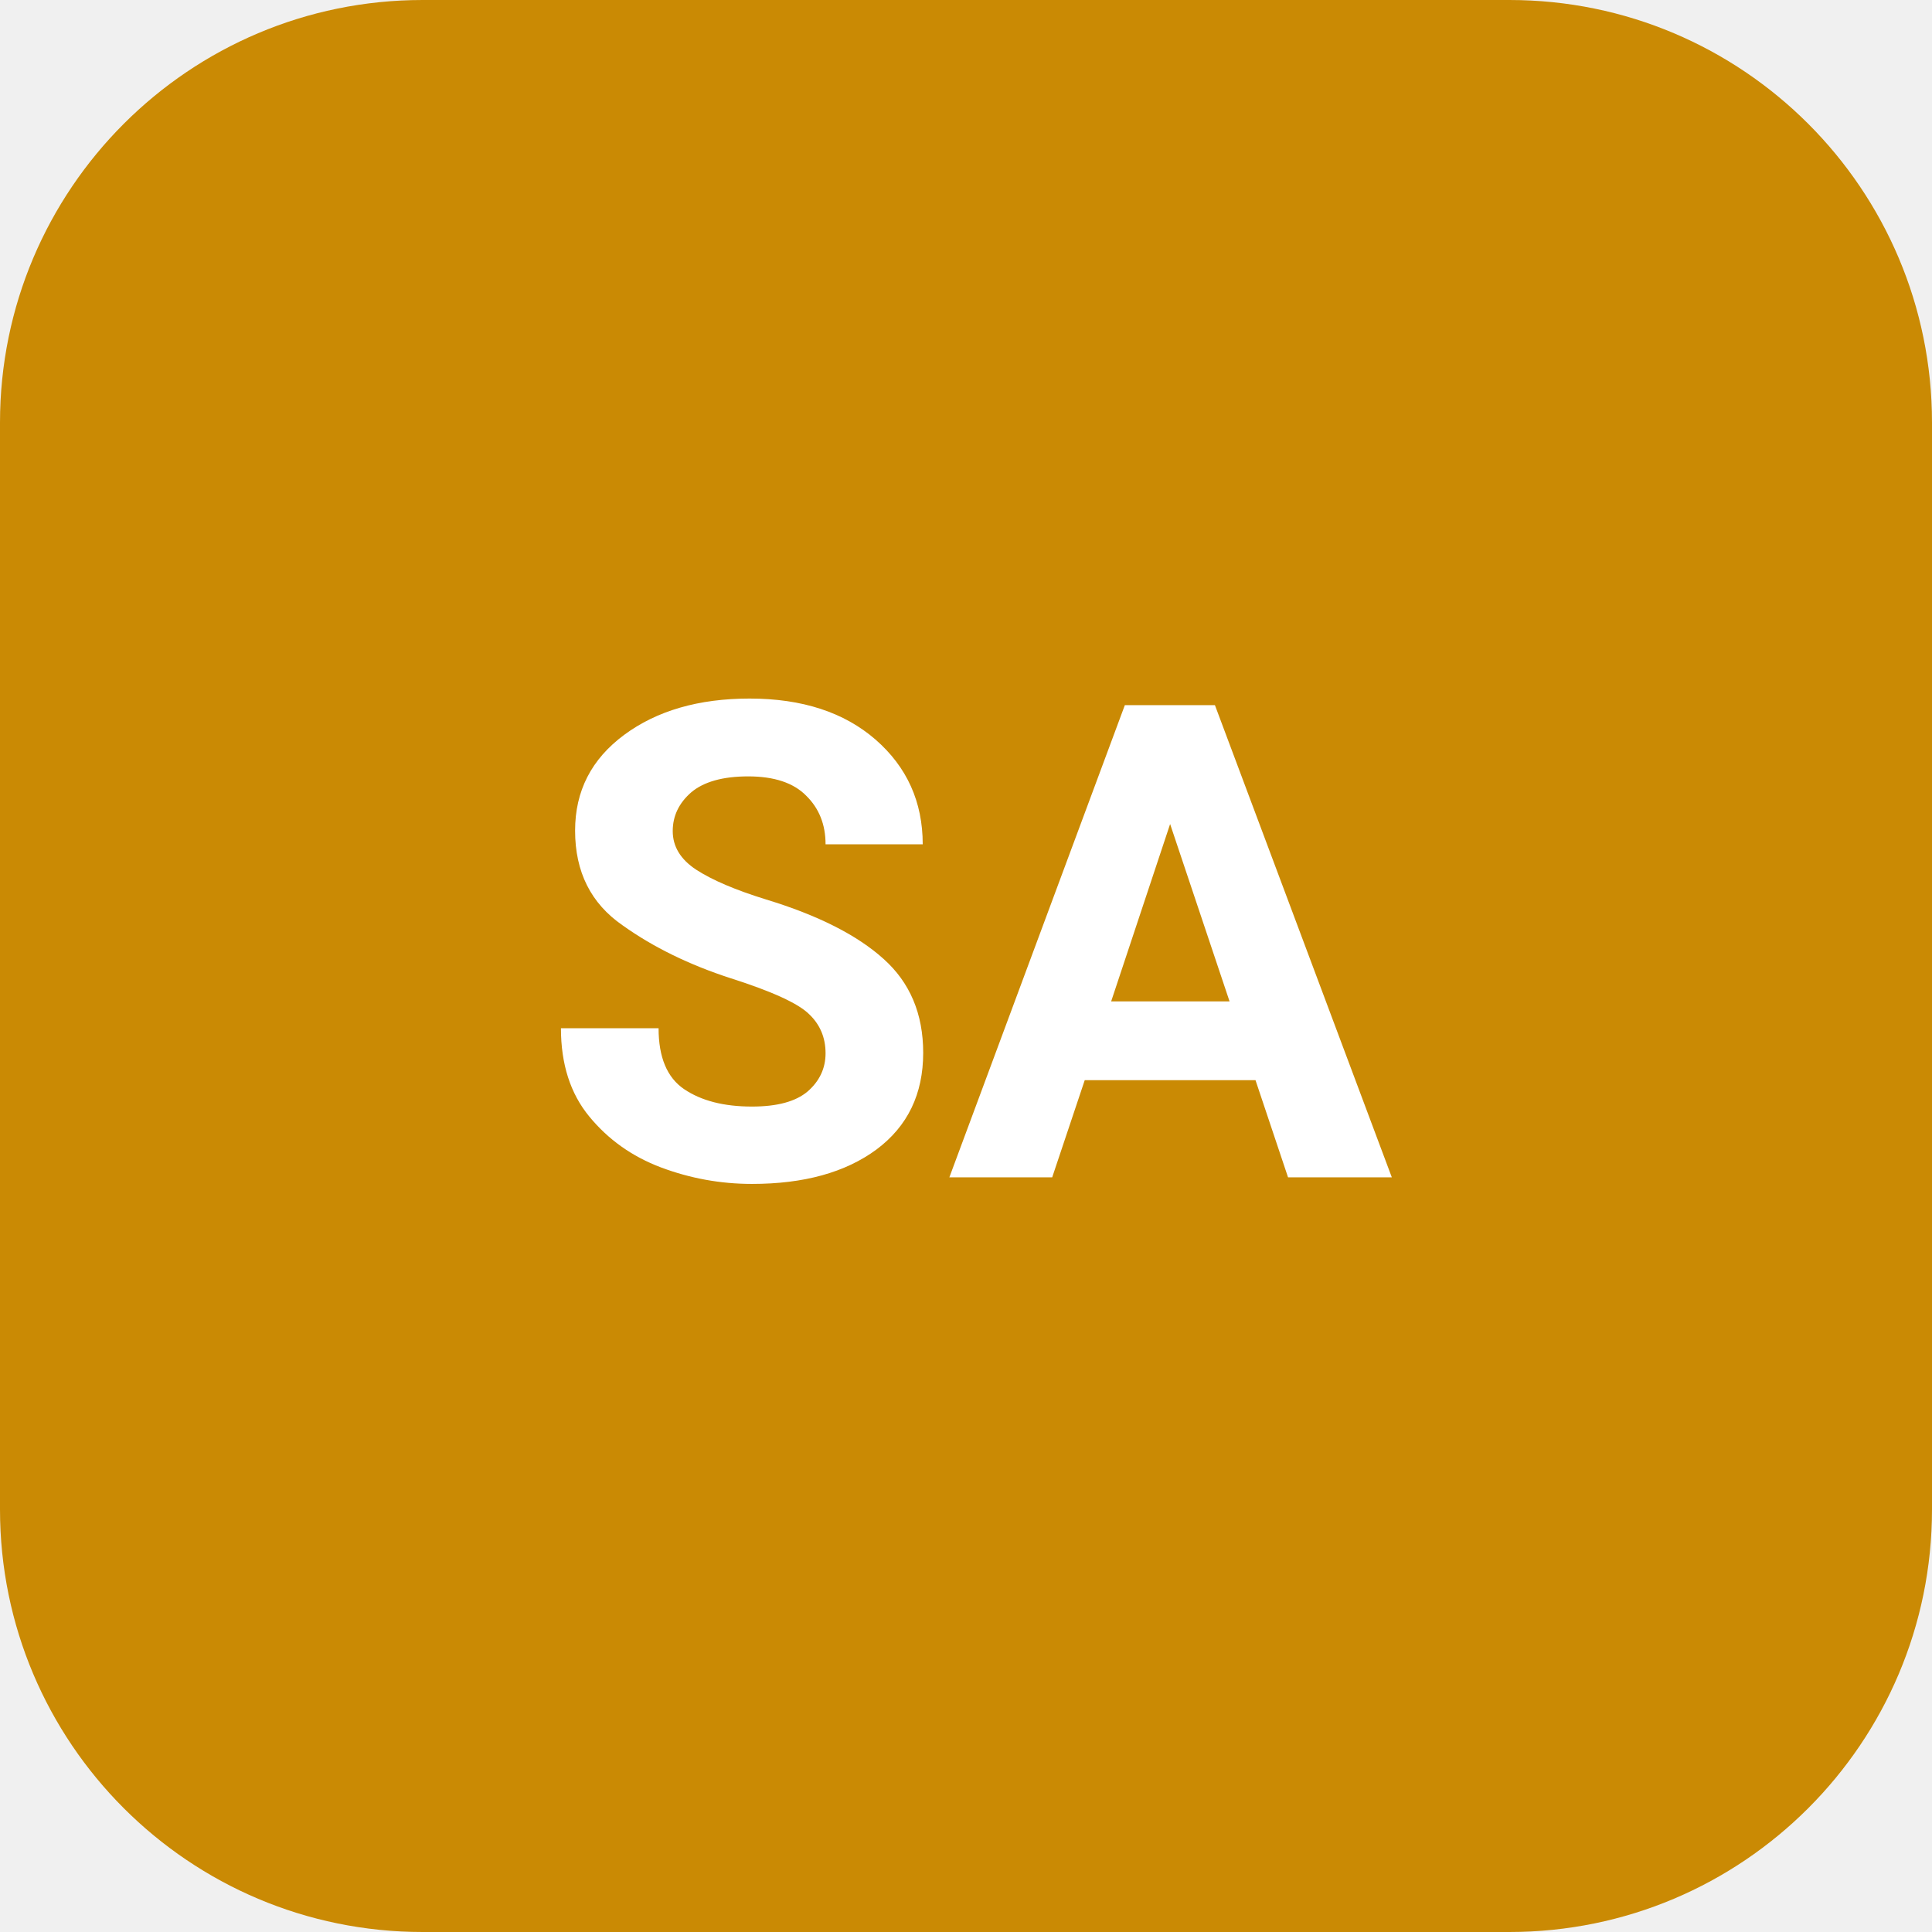
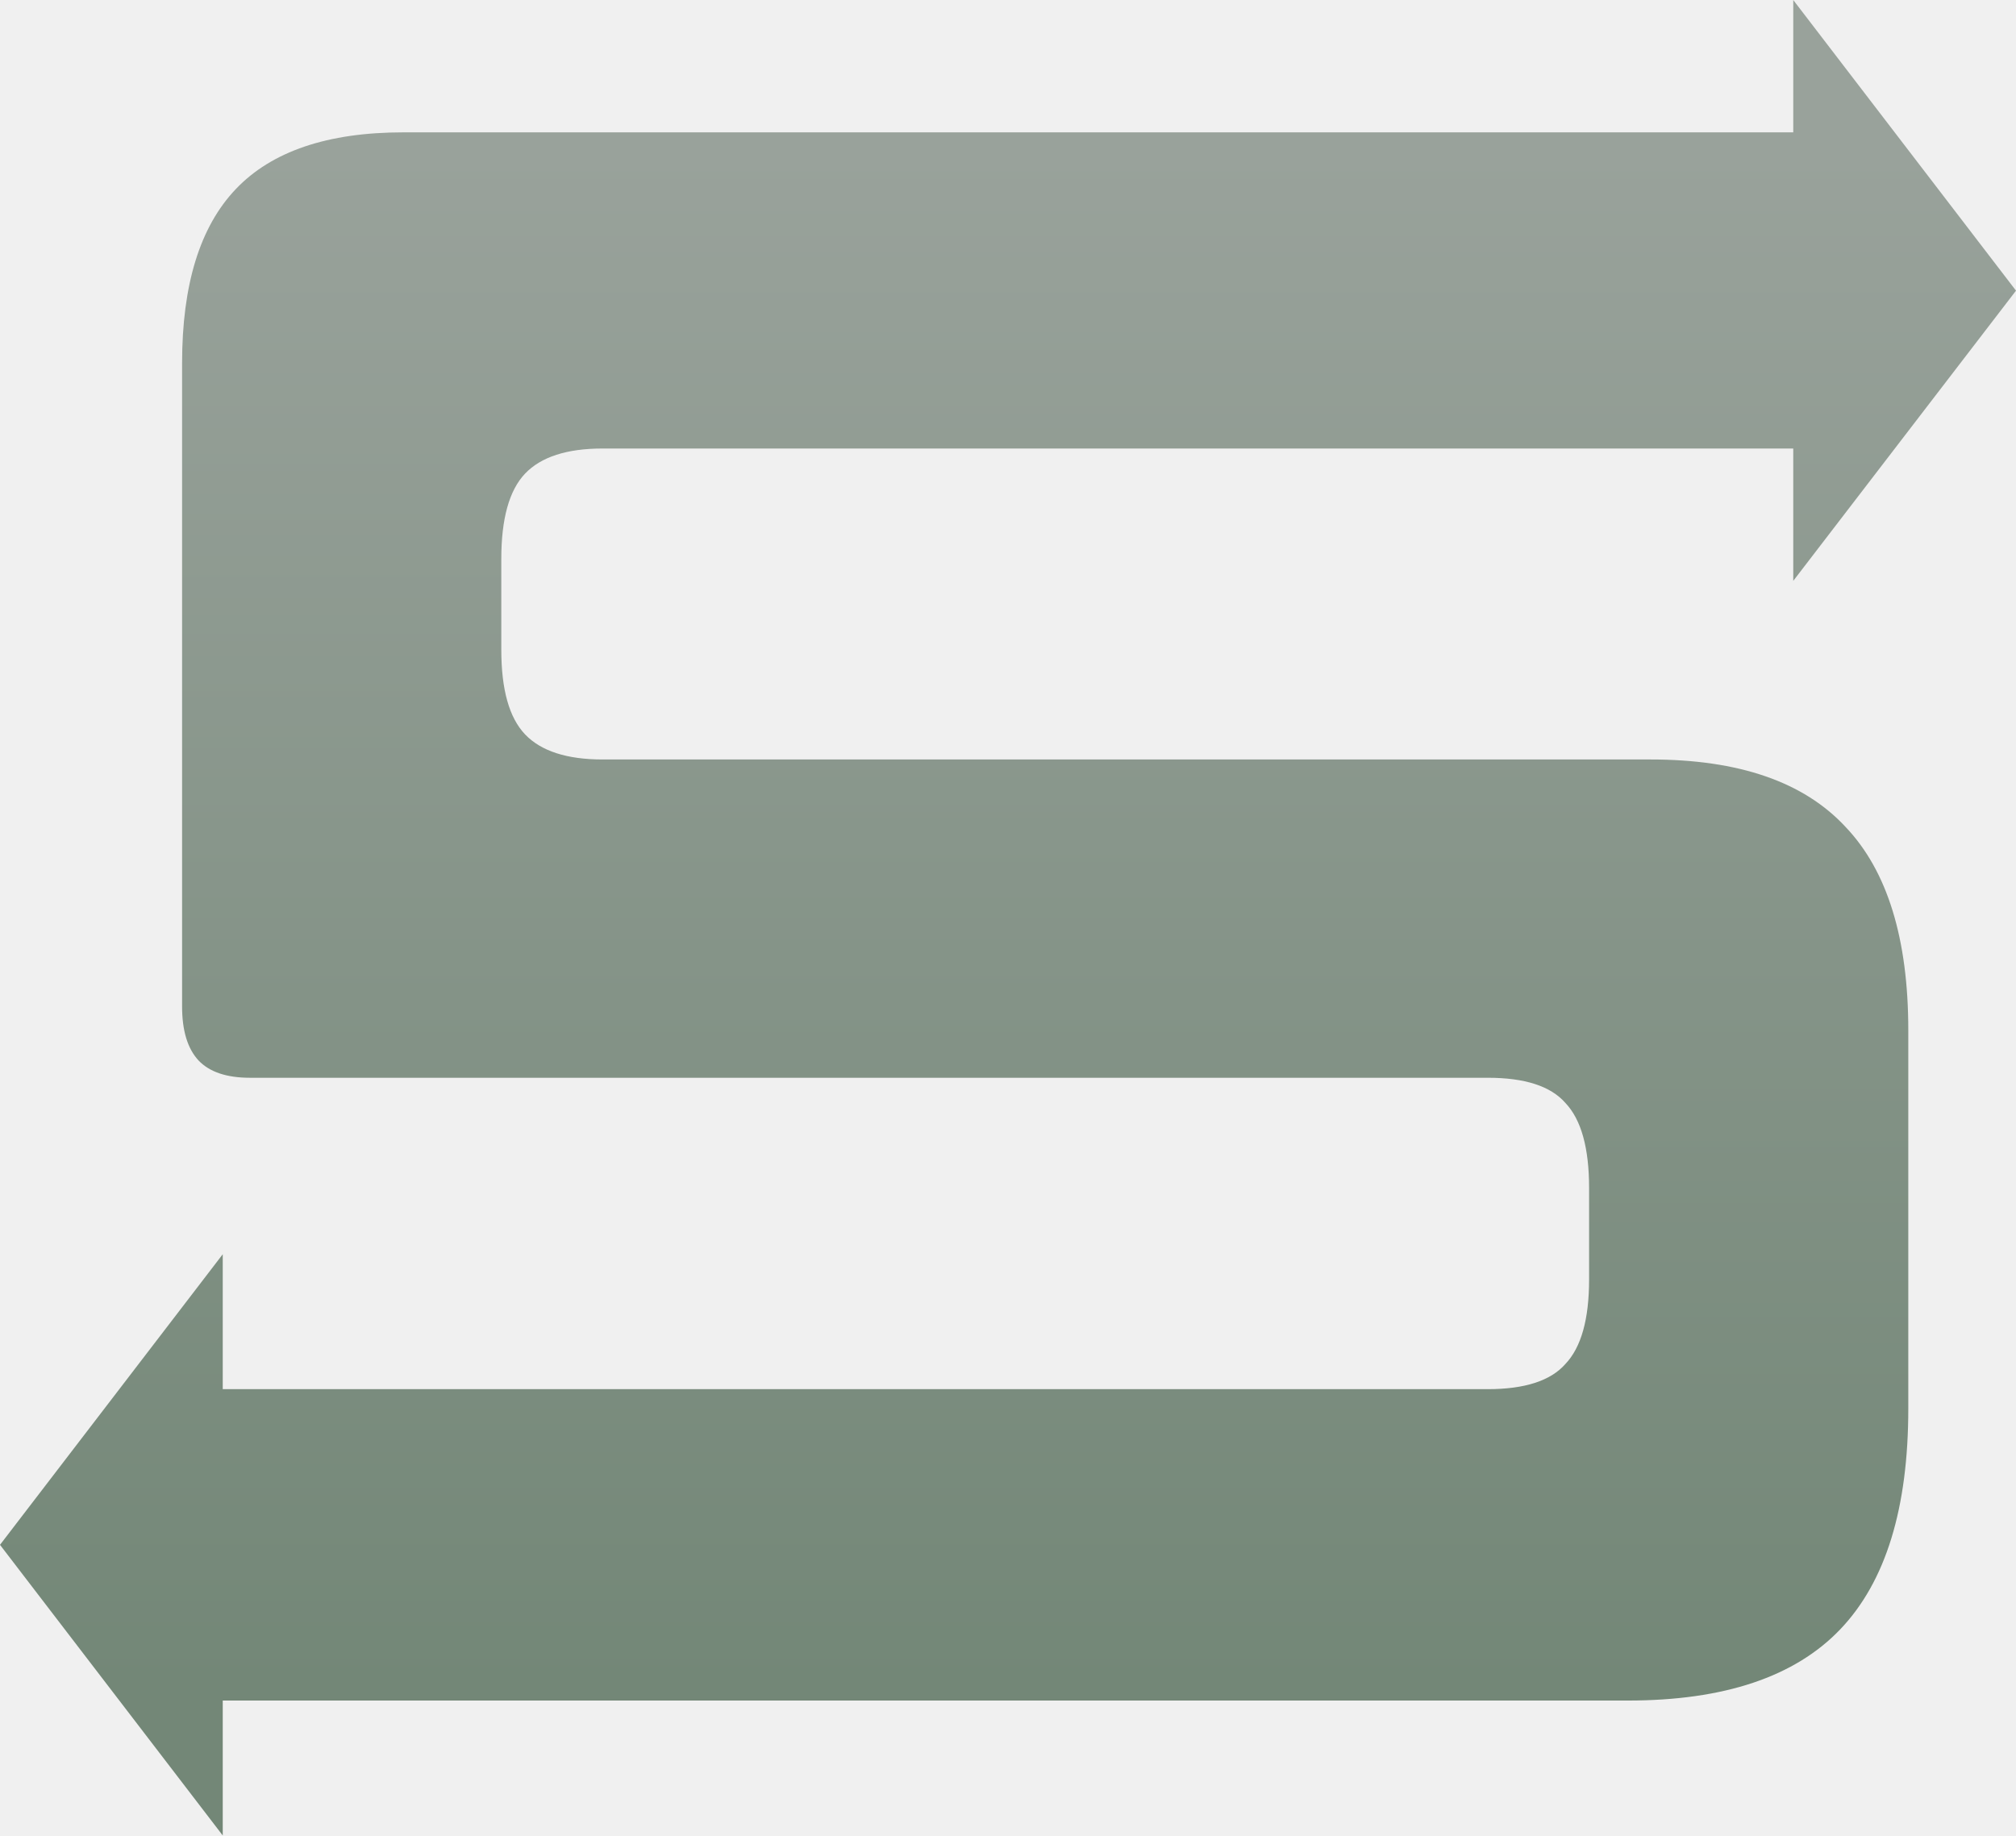
- <svg xmlns="http://www.w3.org/2000/svg" viewBox="0 0 64 64" width="64" height="64">
-   <rect width="64" height="64" rx="14" fill="#ca8a04" />
-   <text x="32" y="39" font-family="-apple-system, BlinkMacSystemFont, 'Segoe UI', Roboto, Helvetica, Arial, sans-serif" font-size="22" font-weight="700" fill="#ffffff" text-anchor="middle">SA</text>
+ <svg xmlns="http://www.w3.org/2000/svg" id="Layer_1" version="1.1" viewBox="0 45.81 1024 932.39">
+   <defs>
+     <style>
+       .st0 {
+         fill: url(#linear-gradient);
+       }
+     </style>
+     <linearGradient id="linear-gradient" x1="512" y1="903.74" x2="512" y2="123.38" gradientTransform="translate(0 1026) scale(1 -1)" gradientUnits="userSpaceOnUse">
+       <stop offset="0" stop-color="#99a29b" />
+       <stop offset="1" stop-color="#738777" />
+     </linearGradient>
+   </defs>
+   <path id="path14" class="st0" d="M910.86,45.81v67.23H204.87c-38.51,0-66.84,9.65-85.08,28.8-18.24,19.15-27.3,48.55-27.3,88.45v326.76c0,12.25,2.75,21.42,8.35,27.46,5.6,5.88,14.32,8.79,26.14,8.79h628.77c18.72,0,31.84,4.22,39.33,12.74,8.11,8.52,12.08,22.97,12.08,43.28v46.36c0,20.25-3.99,34.57-12.08,43.06-7.47,8.49-20.66,12.74-39.33,12.74H113.14v-68.54L0,830.56l113.14,147.64v-68.54h713.79c48.72,0,84.79-12.02,107.87-36.25,23.08-24.23,34.49-61.57,34.49-112.04v-192.23c0-46.46-10.62-80.96-31.86-103.26-21.24-22.92-54.24-34.27-99.08-34.27H306.04c-18.05,0-31.24-4.25-39.33-12.74-8.09-8.49-12.08-22.81-12.08-43.06v-46.14c0-20.25,3.99-34.79,12.08-43.28,8.09-8.49,21.28-12.74,39.33-12.74h604.82v67.23l113.14-147.42-113.14-147.64Z" />
</svg>
